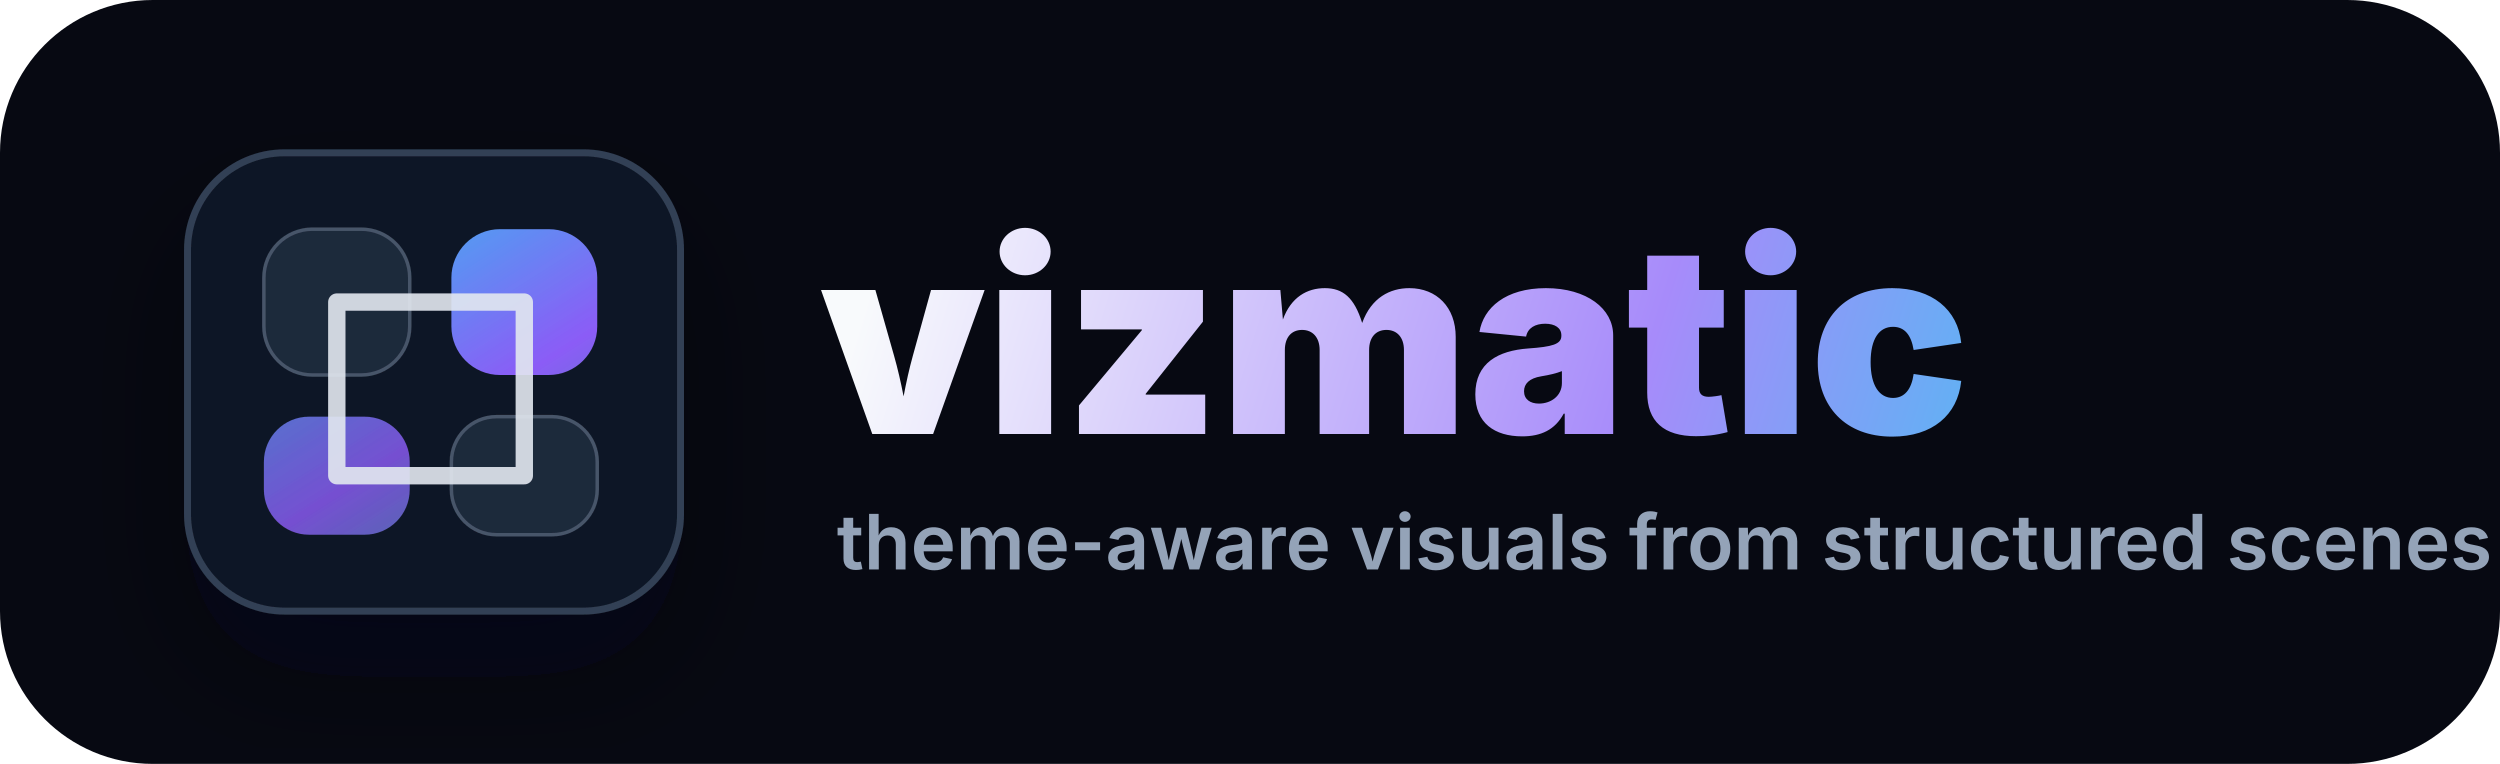
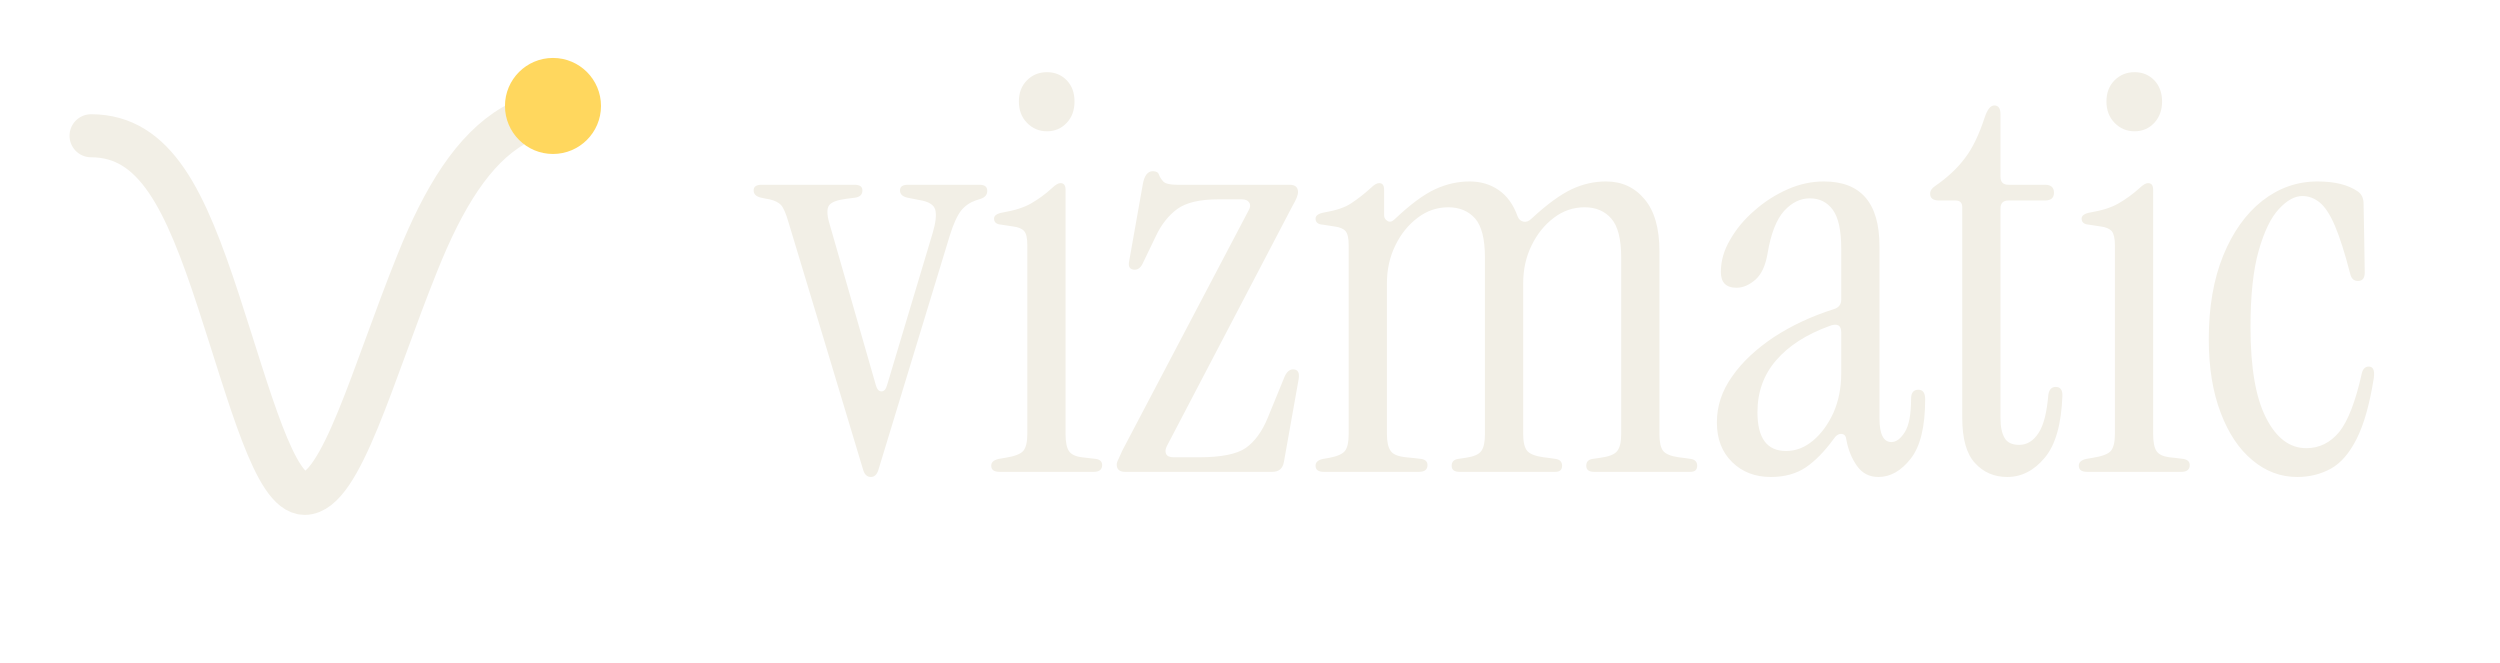
- <svg xmlns="http://www.w3.org/2000/svg" viewBox="0 0 720 220" role="img" aria-labelledby="title desc">
-   <defs>
-     <linearGradient id="vizmatic-a" x1="120" y1="24" x2="210" y2="166" gradientUnits="userSpaceOnUse">
-       <stop offset="0" stop-color="#22d3ee" />
-       <stop offset="0.52" stop-color="#8b5cf6" />
-       <stop offset="1" stop-color="#10b981" />
-     </linearGradient>
-     <linearGradient id="vizmatic-b" x1="260" y1="52" x2="642" y2="170" gradientUnits="userSpaceOnUse">
-       <stop offset="0" stop-color="#f8fafc" />
-       <stop offset="0.55" stop-color="#a78bfa" />
-       <stop offset="1" stop-color="#22d3ee" />
-     </linearGradient>
-     <filter id="soft-shadow" x="-30%" y="-30%" width="160%" height="160%">
-       <feDropShadow dx="0" dy="18" stdDeviation="18" flood-color="#020617" flood-opacity="0.35" />
-     </filter>
-   </defs>
-   <rect width="720" height="220" rx="44" fill="#070912" />
-   <g filter="url(#soft-shadow)">
-     <rect x="54" y="44" width="142" height="132" rx="28" fill="#101827" stroke="#334155" stroke-width="2" />
-     <rect x="76" y="66" width="42" height="42" rx="14" fill="#1e293b" stroke="#475569" />
-     <rect x="130" y="66" width="42" height="42" rx="14" fill="url(#vizmatic-a)" />
-     <rect x="76" y="120" width="42" height="34" rx="13" fill="url(#vizmatic-a)" opacity="0.82" />
-     <rect x="130" y="120" width="42" height="34" rx="13" fill="#1e293b" stroke="#475569" />
-     <path d="M97 87h54M97 137h54M97 87v50M151 87v50" stroke="#e2e8f0" stroke-width="5" stroke-linecap="round" opacity="0.9" />
-   </g>
-   <text x="236" y="125" fill="url(#vizmatic-b)" font-family="Inter, ui-sans-serif, system-ui" font-size="76" font-weight="850" letter-spacing="0">vizmatic</text>
-   <text x="241" y="164" fill="#94a3b8" font-family="Inter, ui-sans-serif, system-ui" font-size="22" font-weight="560">theme-aware visuals from structured scenes</text>
+ <svg xmlns="http://www.w3.org/2000/svg" viewBox="0 0 151 40" role="img" aria-label="Vizmatic">
+   <style>.i{stroke:#f2efe6;fill:none}.w{fill:#f2efe6}.p{fill:#ffd75e}@media (prefers-color-scheme:light){.i{stroke:#1d1b16}.w{fill:#1d1b16}.p{fill:#a86f00}}</style>
+   <path class="i" d="M5.5 8.2C9.4 8.2 11.2 12.1 13.2 18.2C15.1 24 16.6 29.8 18.4 29.8C20.6 29.8 22.5 22.6 25.2 15.9C26.8 11.9 28.6 9 31 7.6" stroke-width="2.6" stroke-linecap="round" />
+   <circle class="p" cx="33.4" cy="6.4" r="2.9" />
+   <path class="w" d="M52.6 28.81C52.39 28.81 52.24 28.68 52.15 28.43C50.65 23.43 49.14 18.44 47.63 13.44C47.47 12.89 47.32 12.54 47.17 12.38C47.03 12.23 46.79 12.11 46.48 12.04C46.31 12.01 46.14 11.98 45.97 11.94C45.67 11.87 45.52 11.73 45.52 11.5C45.52 11.27 45.68 11.16 46 11.16C47.87 11.16 49.74 11.16 51.61 11.16C51.93 11.16 52.09 11.27 52.09 11.5C52.09 11.75 51.94 11.9 51.64 11.94C51.46 11.96 51.28 11.99 51.1 12.01C50.56 12.08 50.22 12.21 50.08 12.4C49.94 12.59 49.94 12.94 50.08 13.44C51.02 16.71 51.96 19.99 52.9 23.26C52.97 23.51 53.08 23.64 53.24 23.64C53.4 23.64 53.51 23.51 53.58 23.26C54.5 20.19 55.42 17.12 56.34 14.05C56.52 13.44 56.57 12.98 56.49 12.67C56.41 12.37 56.09 12.17 55.52 12.08C55.28 12.03 55.04 11.99 54.81 11.94C54.51 11.87 54.36 11.73 54.36 11.5C54.36 11.27 54.52 11.16 54.84 11.16C56.28 11.16 57.72 11.16 59.16 11.16C59.48 11.16 59.63 11.28 59.63 11.53C59.63 11.76 59.5 11.92 59.23 12.01C59.12 12.04 59.02 12.08 58.92 12.11C58.58 12.23 58.29 12.43 58.05 12.72C57.82 13.02 57.58 13.53 57.36 14.25C55.92 18.98 54.48 23.71 53.04 28.43C52.95 28.68 52.8 28.81 52.6 28.81ZM63.24 7.93C62.76 7.93 62.36 7.76 62.03 7.42C61.7 7.08 61.54 6.65 61.54 6.13C61.54 5.61 61.7 5.18 62.03 4.85C62.36 4.52 62.76 4.36 63.24 4.36C63.71 4.36 64.11 4.52 64.43 4.85C64.75 5.18 64.9 5.61 64.9 6.13C64.9 6.65 64.75 7.08 64.43 7.42C64.11 7.76 63.71 7.93 63.24 7.93ZM60.38 28.5C60.04 28.5 59.87 28.38 59.87 28.13C59.87 27.92 60.02 27.79 60.31 27.72C60.45 27.7 60.59 27.67 60.72 27.65C61.29 27.56 61.65 27.42 61.81 27.23C61.97 27.03 62.05 26.7 62.05 26.22C62.05 22.41 62.05 18.61 62.05 14.8C62.05 14.39 61.99 14.11 61.86 13.96C61.74 13.82 61.52 13.72 61.2 13.68C60.96 13.64 60.72 13.61 60.48 13.57C60.19 13.55 60.04 13.43 60.04 13.2C60.04 13.02 60.22 12.89 60.59 12.83C61.29 12.71 61.86 12.53 62.29 12.28C62.72 12.03 63.14 11.73 63.54 11.36C63.75 11.16 63.92 11.06 64.05 11.06C64.26 11.06 64.36 11.19 64.36 11.47C64.36 16.38 64.36 21.3 64.36 26.22C64.36 26.7 64.43 27.04 64.56 27.24C64.7 27.45 64.96 27.57 65.35 27.62C65.63 27.65 65.91 27.68 66.2 27.72C66.45 27.76 66.57 27.89 66.57 28.09C66.57 28.36 66.4 28.5 66.06 28.5C64.17 28.5 62.27 28.5 60.38 28.5ZM67.96 28.5C67.62 28.5 67.45 28.35 67.45 28.06C67.45 27.97 67.49 27.85 67.56 27.72C67.62 27.58 67.7 27.41 67.79 27.21C70.33 22.38 72.87 17.55 75.41 12.72C75.52 12.54 75.54 12.38 75.46 12.25C75.38 12.11 75.23 12.04 75 12.04C74.53 12.04 74.05 12.04 73.57 12.04C72.46 12.04 71.64 12.24 71.11 12.62C70.58 13.01 70.14 13.56 69.8 14.29C69.55 14.81 69.3 15.33 69.05 15.85C68.92 16.15 68.75 16.29 68.54 16.29C68.25 16.29 68.13 16.12 68.2 15.78C68.47 14.24 68.75 12.7 69.02 11.16C69.11 10.62 69.31 10.34 69.63 10.34C69.83 10.34 69.96 10.41 70 10.55C70.05 10.68 70.13 10.82 70.26 10.96C70.38 11.09 70.66 11.16 71.09 11.16C73.36 11.16 75.63 11.16 77.89 11.16C78.23 11.16 78.4 11.31 78.4 11.6C78.4 11.69 78.37 11.81 78.32 11.94C78.26 12.08 78.18 12.25 78.06 12.45C75.53 17.28 73.01 22.11 70.48 26.94C70.39 27.12 70.37 27.28 70.43 27.41C70.49 27.55 70.64 27.62 70.89 27.62C71.4 27.62 71.91 27.62 72.42 27.62C73.76 27.62 74.7 27.43 75.24 27.06C75.78 26.68 76.23 26.07 76.57 25.24C76.91 24.41 77.25 23.58 77.59 22.75C77.72 22.46 77.89 22.31 78.1 22.31C78.39 22.31 78.5 22.5 78.44 22.89C78.14 24.56 77.85 26.22 77.55 27.89C77.48 28.3 77.25 28.5 76.84 28.5C73.88 28.5 70.92 28.5 67.96 28.5ZM79.97 28.5C79.63 28.5 79.46 28.38 79.46 28.13C79.46 27.92 79.6 27.79 79.9 27.72C80.03 27.7 80.17 27.67 80.31 27.65C80.78 27.56 81.09 27.42 81.24 27.23C81.39 27.03 81.46 26.7 81.46 26.22C81.46 22.41 81.46 18.61 81.46 14.8C81.46 14.39 81.4 14.11 81.27 13.96C81.15 13.82 80.93 13.72 80.61 13.68C80.37 13.64 80.14 13.61 79.9 13.57C79.6 13.55 79.46 13.43 79.46 13.2C79.46 13.02 79.64 12.89 80 12.83C80.7 12.71 81.24 12.53 81.61 12.28C81.99 12.03 82.38 11.73 82.79 11.36C82.99 11.16 83.16 11.06 83.3 11.06C83.5 11.06 83.6 11.19 83.6 11.47C83.6 11.98 83.6 12.49 83.6 13C83.6 13.15 83.67 13.27 83.81 13.35C83.94 13.43 84.09 13.39 84.25 13.23C85.18 12.35 85.99 11.75 86.68 11.43C87.37 11.11 88.07 10.96 88.77 10.96C89.43 10.96 90.01 11.13 90.52 11.48C91.03 11.83 91.41 12.36 91.66 13.06C91.73 13.25 91.85 13.35 92.02 13.39C92.19 13.42 92.35 13.36 92.51 13.2C93.44 12.34 94.25 11.75 94.93 11.43C95.61 11.11 96.3 10.96 97 10.96C97.95 10.96 98.73 11.31 99.33 12.03C99.93 12.74 100.23 13.79 100.23 15.17C100.23 18.86 100.23 22.54 100.23 26.22C100.23 26.7 100.3 27.03 100.45 27.23C100.6 27.42 100.91 27.55 101.39 27.62C101.64 27.65 101.88 27.68 102.13 27.72C102.38 27.76 102.51 27.9 102.51 28.13C102.51 28.38 102.37 28.5 102.1 28.5C100.16 28.5 98.22 28.5 96.29 28.5C95.97 28.5 95.81 28.38 95.81 28.13C95.81 27.9 95.93 27.76 96.18 27.72C96.34 27.7 96.5 27.67 96.66 27.65C97.18 27.58 97.52 27.45 97.68 27.24C97.84 27.04 97.92 26.7 97.92 26.22C97.92 22.66 97.92 19.1 97.92 15.55C97.92 14.44 97.72 13.65 97.32 13.2C96.93 12.75 96.39 12.52 95.71 12.52C95.03 12.52 94.41 12.73 93.86 13.15C93.3 13.57 92.85 14.12 92.51 14.82C92.17 15.51 92 16.27 92 17.11C92 20.15 92 23.18 92 26.22C92 26.7 92.08 27.03 92.24 27.23C92.4 27.42 92.73 27.55 93.23 27.62C93.48 27.65 93.72 27.68 93.97 27.72C94.22 27.76 94.35 27.9 94.35 28.13C94.35 28.38 94.21 28.5 93.94 28.5C92.01 28.5 90.09 28.5 88.16 28.5C87.84 28.5 87.68 28.38 87.68 28.13C87.68 27.9 87.81 27.76 88.06 27.72C88.22 27.7 88.38 27.67 88.53 27.65C89.01 27.58 89.32 27.45 89.47 27.24C89.62 27.04 89.69 26.7 89.69 26.22C89.69 22.66 89.69 19.1 89.69 15.55C89.69 14.44 89.49 13.65 89.1 13.2C88.7 12.75 88.16 12.52 87.48 12.52C86.8 12.52 86.18 12.73 85.63 13.15C85.07 13.57 84.62 14.12 84.28 14.82C83.94 15.51 83.77 16.27 83.77 17.11C83.77 20.15 83.77 23.18 83.77 26.22C83.77 26.7 83.85 27.04 84 27.24C84.14 27.45 84.45 27.57 84.93 27.62C85.24 27.65 85.54 27.68 85.85 27.72C86.1 27.76 86.22 27.89 86.22 28.09C86.22 28.36 86.05 28.5 85.71 28.5C83.8 28.5 81.88 28.5 79.97 28.5ZM106.96 28.81C106.01 28.81 105.23 28.51 104.62 27.91C104 27.3 103.7 26.51 103.7 25.51C103.7 24.53 104 23.61 104.62 22.74C105.23 21.86 106.07 21.08 107.13 20.37C108.2 19.67 109.41 19.1 110.77 18.67C111.06 18.58 111.21 18.39 111.21 18.1C111.21 17.06 111.21 16.03 111.21 15C111.21 13.91 111.04 13.14 110.7 12.67C110.36 12.21 109.9 11.98 109.31 11.98C108.74 11.98 108.23 12.23 107.76 12.74C107.3 13.25 106.96 14.11 106.76 15.31C106.64 16.03 106.4 16.56 106.03 16.89C105.65 17.22 105.27 17.38 104.89 17.38C104.25 17.38 103.94 17.06 103.94 16.43C103.94 15.77 104.12 15.12 104.5 14.48C104.87 13.83 105.36 13.24 105.98 12.71C106.59 12.17 107.26 11.75 107.98 11.43C108.71 11.11 109.43 10.96 110.16 10.96C112.4 10.96 113.52 12.26 113.52 14.87C113.52 18.33 113.52 21.8 113.52 25.27C113.52 26.22 113.76 26.7 114.24 26.7C114.53 26.7 114.8 26.5 115.05 26.1C115.3 25.71 115.43 25.03 115.43 24.08C115.43 23.72 115.58 23.54 115.87 23.54C116.14 23.54 116.28 23.73 116.28 24.11C116.28 25.77 115.99 26.96 115.41 27.7C114.83 28.44 114.18 28.81 113.46 28.81C112.91 28.81 112.48 28.59 112.16 28.14C111.85 27.7 111.63 27.17 111.52 26.56C111.5 26.34 111.4 26.22 111.23 26.21C111.06 26.19 110.89 26.3 110.74 26.53C110.19 27.28 109.64 27.84 109.07 28.23C108.5 28.61 107.8 28.81 106.96 28.81ZM107.88 27.24C108.47 27.24 109.01 27.03 109.51 26.61C110.01 26.19 110.42 25.63 110.74 24.93C111.05 24.23 111.21 23.43 111.21 22.55C111.21 21.72 111.21 20.9 111.21 20.07C111.21 19.64 110.97 19.51 110.5 19.69C109.12 20.19 108.04 20.88 107.29 21.75C106.53 22.62 106.15 23.67 106.15 24.9C106.15 26.46 106.72 27.24 107.88 27.24ZM121.24 28.81C120.45 28.81 119.8 28.53 119.29 27.97C118.78 27.42 118.52 26.51 118.52 25.24C118.52 21 118.52 16.76 118.52 12.52C118.52 12.25 118.39 12.11 118.11 12.11C117.79 12.11 117.46 12.11 117.13 12.11C116.77 12.11 116.58 11.98 116.58 11.7C116.58 11.52 116.69 11.36 116.89 11.23C117.64 10.71 118.24 10.15 118.69 9.54C119.15 8.94 119.54 8.12 119.88 7.08C120.04 6.6 120.23 6.37 120.46 6.37C120.71 6.37 120.83 6.55 120.83 6.91C120.83 8.17 120.83 9.43 120.83 10.68C120.83 11 120.99 11.16 121.31 11.16C122.05 11.16 122.78 11.16 123.52 11.16C123.88 11.16 124.06 11.32 124.06 11.64C124.06 11.95 123.88 12.11 123.52 12.11C122.78 12.11 122.05 12.11 121.31 12.11C120.99 12.11 120.83 12.27 120.83 12.59C120.83 16.82 120.83 21.04 120.83 25.27C120.83 25.77 120.91 26.16 121.07 26.44C121.23 26.73 121.53 26.87 121.96 26.87C122.43 26.87 122.82 26.63 123.13 26.15C123.44 25.68 123.63 24.91 123.72 23.84C123.77 23.52 123.92 23.37 124.17 23.37C124.44 23.37 124.57 23.54 124.57 23.88C124.51 25.62 124.15 26.88 123.5 27.65C122.86 28.42 122.1 28.81 121.24 28.81ZM128.93 7.93C128.45 7.93 128.05 7.76 127.72 7.42C127.39 7.08 127.23 6.65 127.23 6.13C127.23 5.61 127.39 5.18 127.72 4.85C128.05 4.52 128.45 4.36 128.93 4.36C129.4 4.36 129.8 4.52 130.12 4.85C130.43 5.18 130.59 5.61 130.59 6.13C130.59 6.65 130.43 7.08 130.12 7.42C129.8 7.76 129.4 7.93 128.93 7.93ZM126.07 28.5C125.73 28.5 125.56 28.38 125.56 28.13C125.56 27.92 125.71 27.79 126 27.72C126.14 27.7 126.27 27.67 126.41 27.65C126.98 27.56 127.34 27.42 127.5 27.23C127.66 27.03 127.74 26.7 127.74 26.22C127.74 22.41 127.74 18.61 127.74 14.8C127.74 14.39 127.67 14.11 127.55 13.96C127.42 13.82 127.2 13.72 126.89 13.68C126.65 13.64 126.41 13.61 126.17 13.57C125.88 13.55 125.73 13.43 125.73 13.2C125.73 13.02 125.91 12.89 126.27 12.83C126.98 12.71 127.54 12.53 127.97 12.28C128.4 12.03 128.82 11.73 129.23 11.36C129.44 11.16 129.61 11.06 129.74 11.06C129.95 11.06 130.05 11.19 130.05 11.47C130.05 16.38 130.05 21.3 130.05 26.22C130.05 26.7 130.12 27.04 130.25 27.24C130.39 27.45 130.65 27.57 131.03 27.62C131.32 27.65 131.6 27.68 131.88 27.72C132.13 27.76 132.26 27.89 132.26 28.09C132.26 28.36 132.09 28.5 131.75 28.5C129.86 28.5 127.96 28.5 126.07 28.5ZM138.75 28.81C137.75 28.81 136.85 28.47 136.05 27.8C135.24 27.13 134.6 26.18 134.13 24.93C133.65 23.68 133.41 22.2 133.41 20.48C133.41 18.55 133.7 16.87 134.28 15.44C134.86 14.02 135.65 12.91 136.64 12.13C137.64 11.35 138.75 10.96 139.98 10.96C141.02 10.96 141.83 11.16 142.42 11.57C142.65 11.73 142.76 11.98 142.76 12.32C142.79 13.7 142.81 15.08 142.83 16.46C142.83 16.8 142.7 16.97 142.42 16.97C142.17 16.97 142.02 16.83 141.95 16.53C141.63 15.29 141.32 14.32 141.03 13.64C140.74 12.96 140.43 12.49 140.11 12.23C139.79 11.97 139.44 11.84 139.06 11.84C138.6 11.84 138.13 12.1 137.65 12.62C137.16 13.14 136.75 13.99 136.42 15.16C136.09 16.32 135.93 17.86 135.93 19.76C135.93 22.19 136.24 24.01 136.87 25.24C137.49 26.46 138.3 27.07 139.3 27.07C140.09 27.07 140.75 26.74 141.29 26.09C141.82 25.43 142.28 24.24 142.66 22.52C142.73 22.27 142.87 22.14 143.07 22.14C143.34 22.14 143.44 22.37 143.38 22.82C143.13 24.41 142.78 25.64 142.34 26.51C141.9 27.38 141.38 27.98 140.78 28.31C140.17 28.64 139.5 28.81 138.75 28.81Z" />
</svg>
